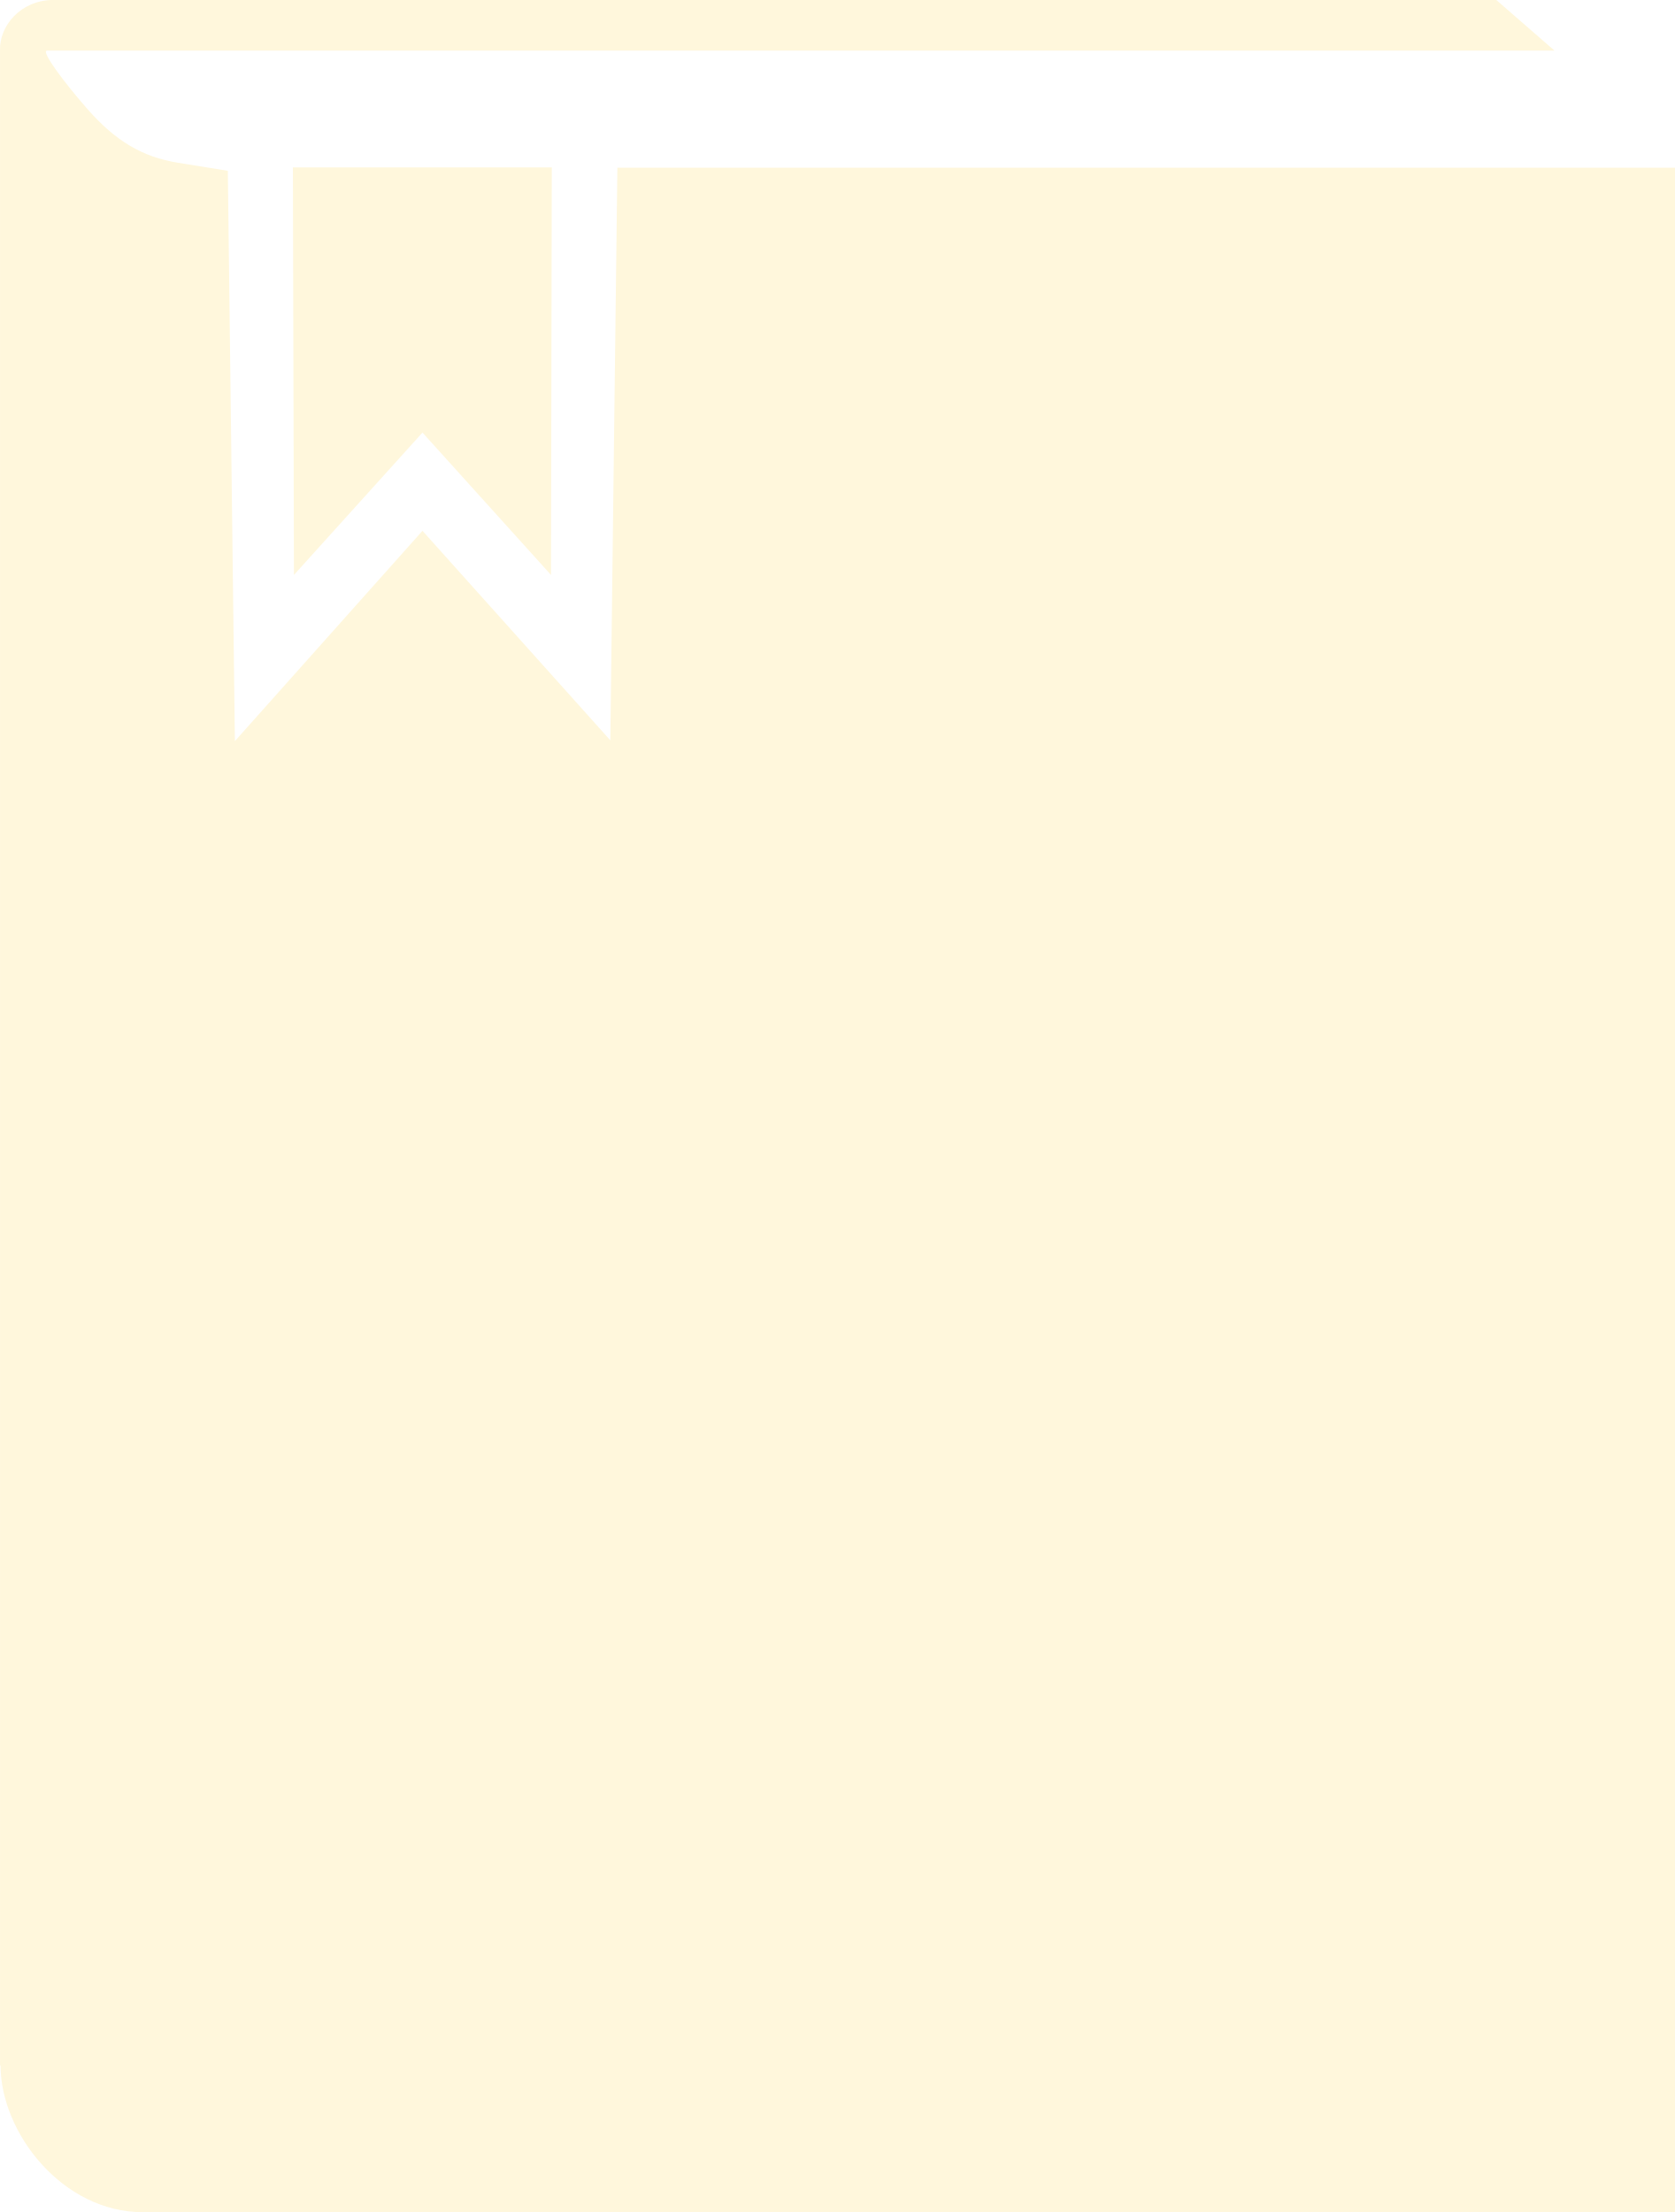
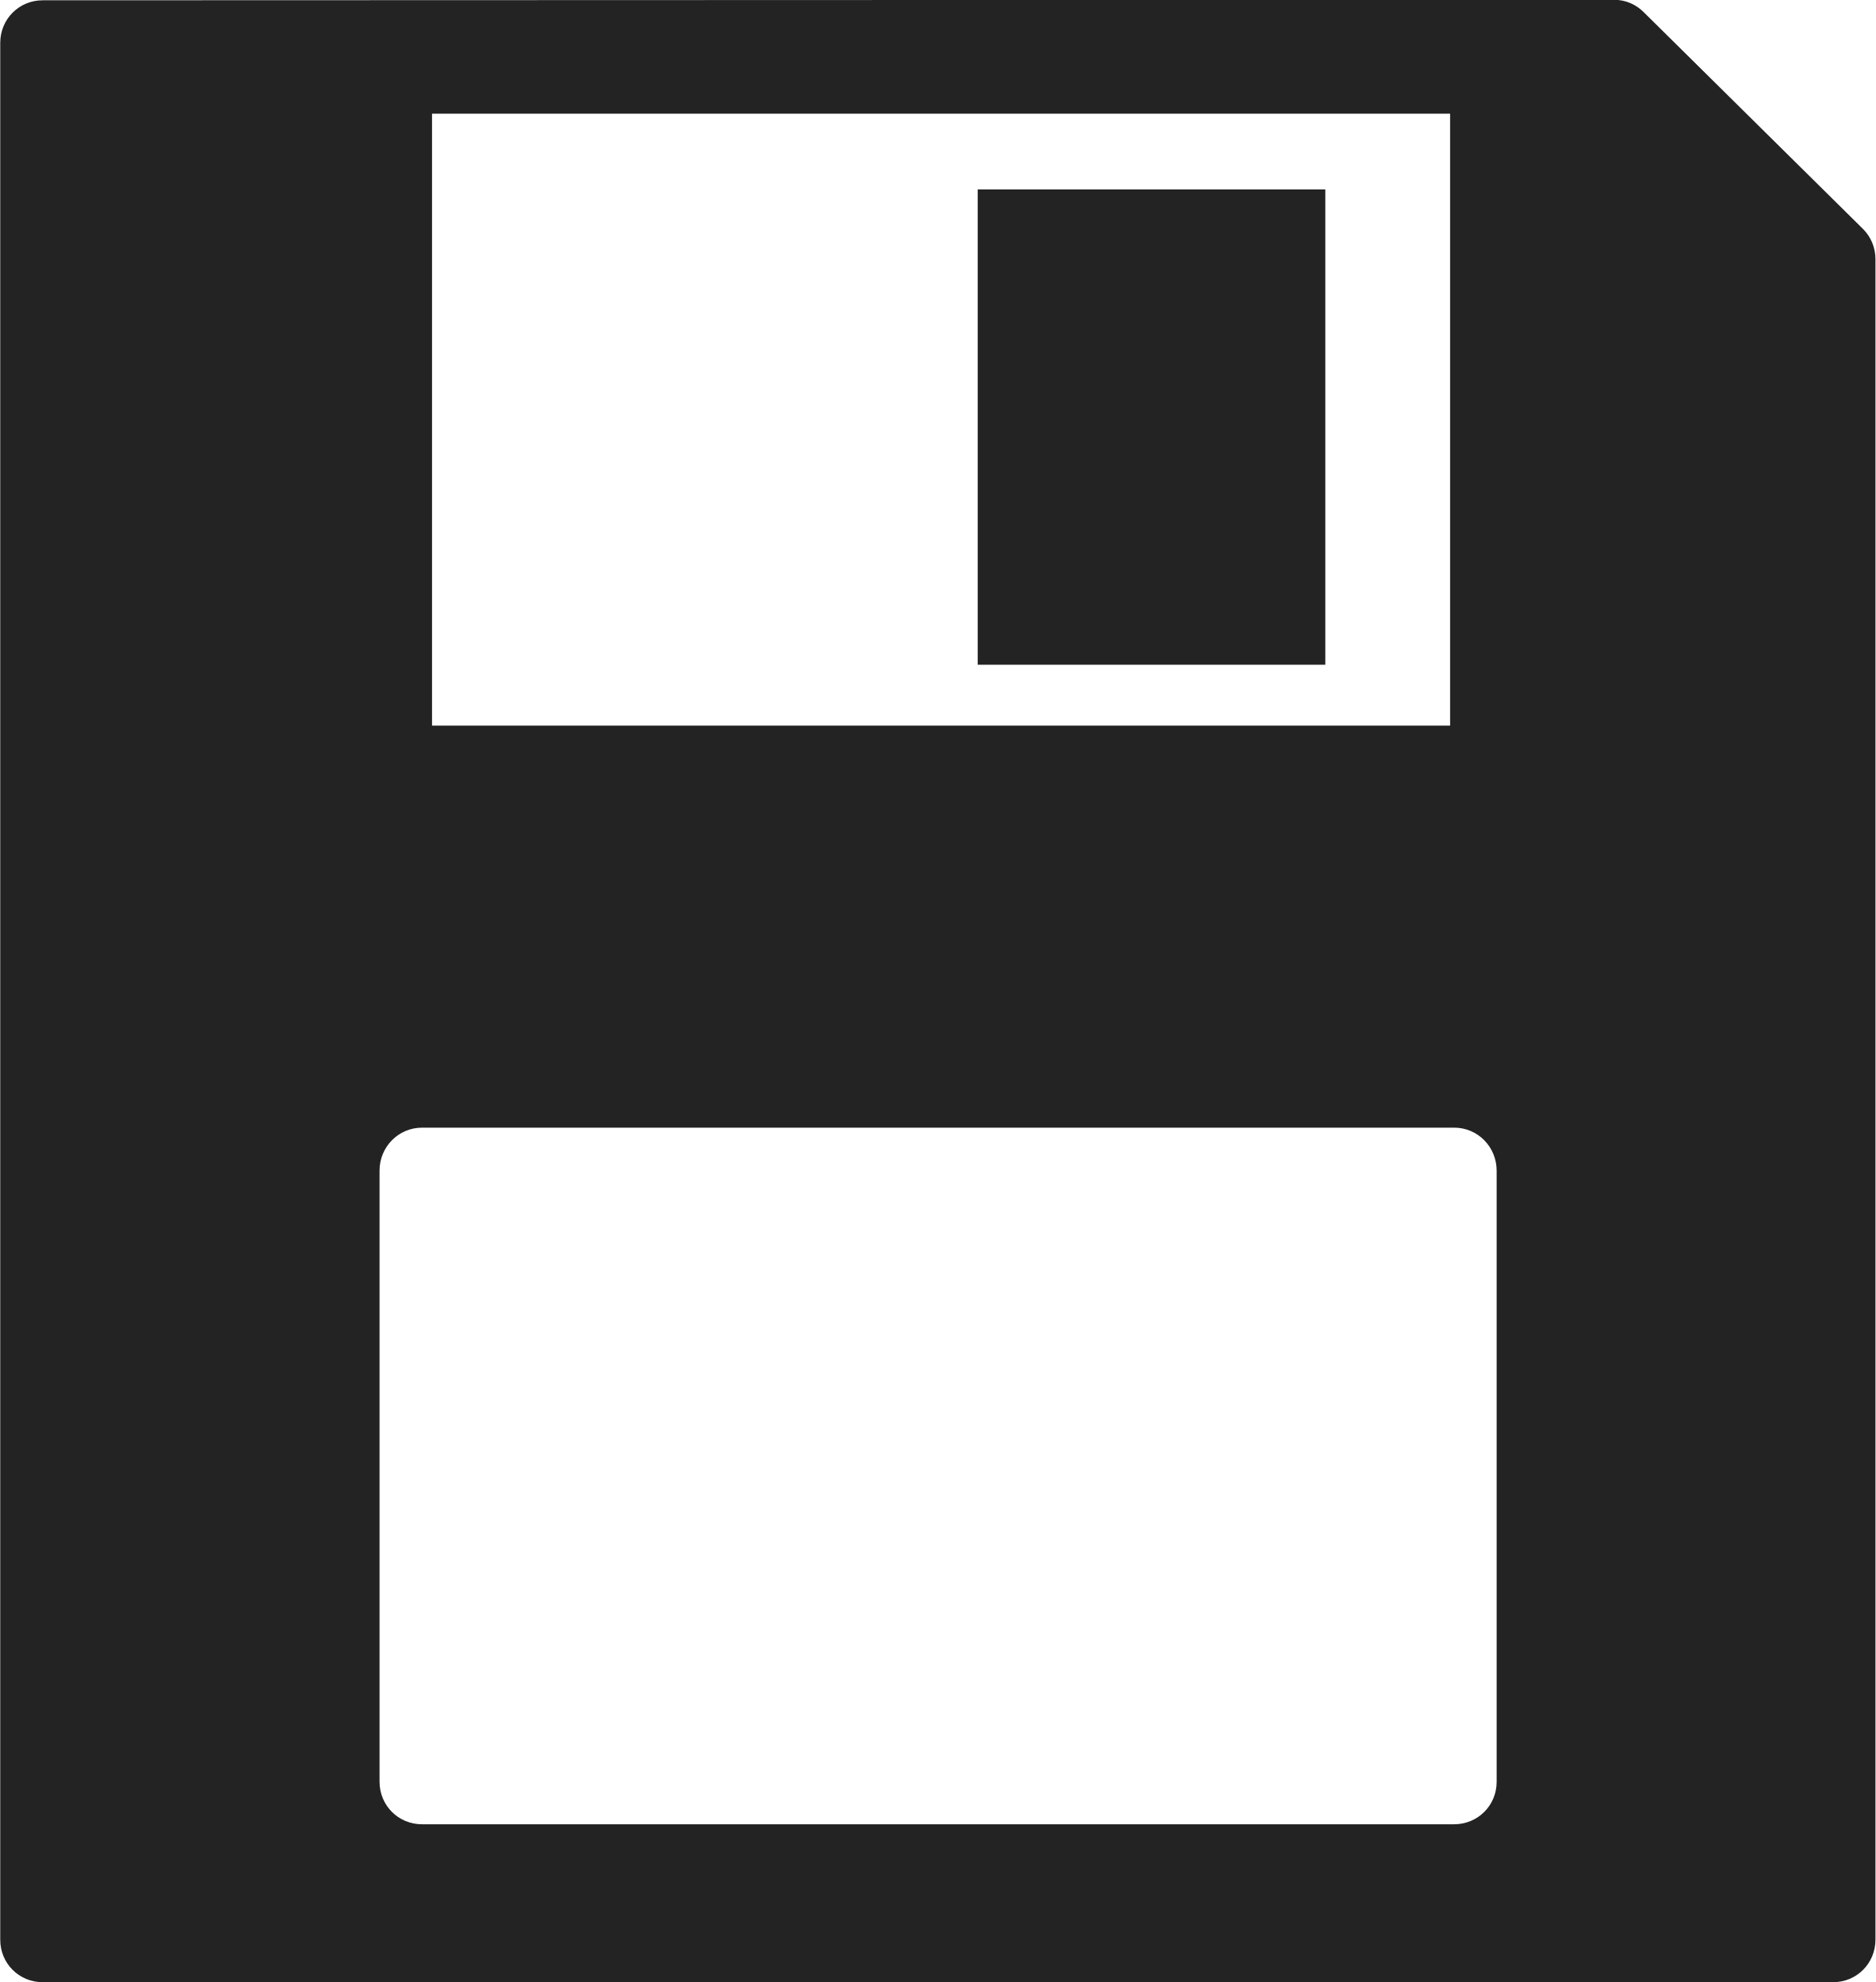
- <svg xmlns="http://www.w3.org/2000/svg" width="24.23" height="32" viewBox="0 0 6.411 8.467" version="1.1" id="svg1" xml:space="preserve">
+ <svg xmlns="http://www.w3.org/2000/svg" width="14.314" height="15.131" viewBox="0 0 3.787 4.003" version="1.1" id="svg1" xml:space="preserve">
  <defs id="defs1" />
-   <g id="layer1" transform="translate(-741.0339,-399.8764)">
-     <g id="g79-4" transform="translate(85.42688,222.2142)">
-       <path style="fill:#fff7dc;fill-opacity:1;stroke-width:1" d="m 655.607,185.568 v -7.713 c -0.003,-0.094 0.079,-0.191 0.201,-0.193 h 5.526 l 0.223,0.194 h -5.77 c -0.026,5.6e-4 0.069,0.126 0.154,0.223 0.108,0.123 0.211,0.184 0.346,0.206 l 0.192,0.031 0.027,2.183 0.718,-0.805 0.719,0.802 0.027,-2.192 h 4.05 v 7.826 h -5.866 c -0.307,0 -0.544,-0.302 -0.545,-0.561 z m 1.121,-7.265 h 0.991 l -0.003,1.56 -0.492,-0.545 -0.492,0.545 z" id="path159-8" />
-     </g>
+   <g id="layer1" transform="translate(-739.8225,-384.0315)">
+     <path id="path70" style="color:#000000;fill:#232323;fill-opacity:1;stroke-width:1;stroke-linejoin:round;-inkscape-stroke:none" d="m 739.909,384.032 c -0.048,-1.3e-4 -0.086,0.038 -0.086,0.086 v 3.831 c -1.1e-4,0.048 0.038,0.086 0.086,0.086 h 3.615 c 0.048,1.3e-4 0.086,-0.038 0.086,-0.086 v -3.394 c 10e-5,-0.023 -0.009,-0.045 -0.025,-0.061 l -0.443,-0.438 c -0.016,-0.016 -0.037,-0.025 -0.06,-0.025 z m 0.786,0.229 h 2.056 v 1.236 h -2.056 z m 1.102,0.153 v 0.96 h 0.702 v -0.96 z m -1.122,1.895 h 2.084 c 0.048,-1.2e-4 0.086,0.039 0.086,0.087 v 1.234 c 1.1e-4,0.048 -0.038,0.086 -0.086,0.086 h -2.084 c -0.048,1.2e-4 -0.086,-0.038 -0.086,-0.086 v -1.234 c -1.1e-4,-0.048 0.038,-0.087 0.086,-0.087 z" />
  </g>
</svg>
